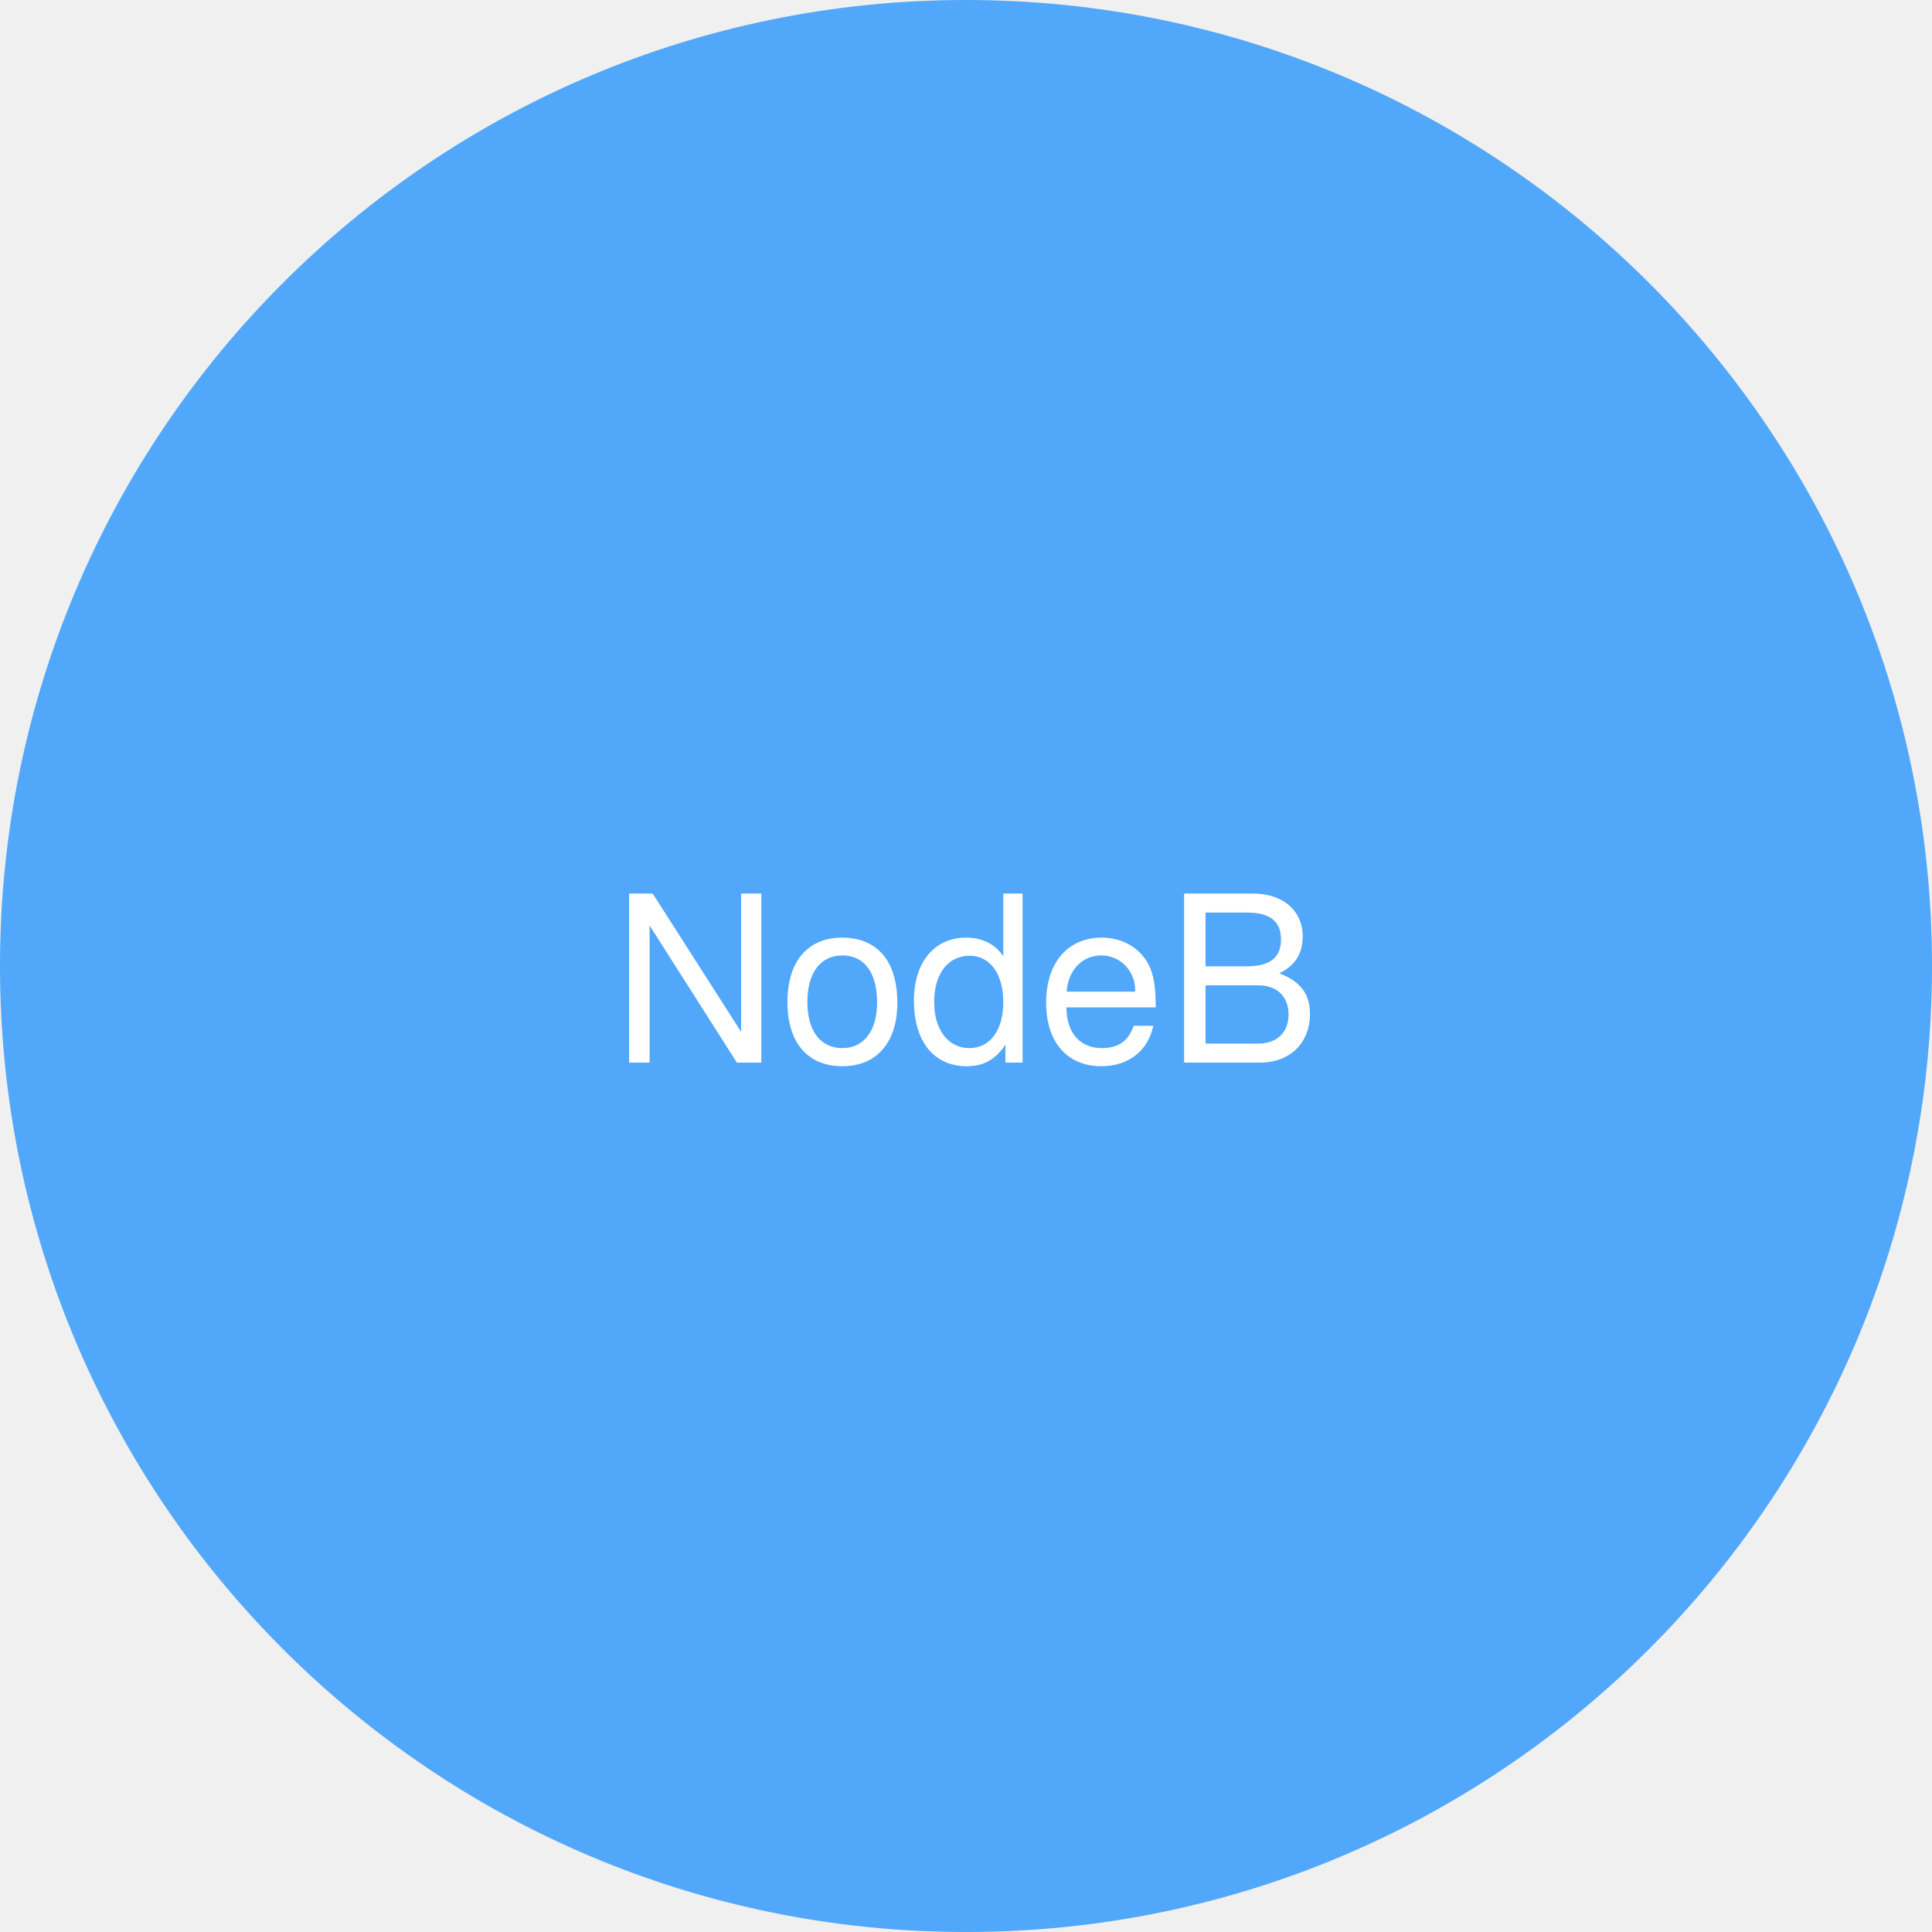
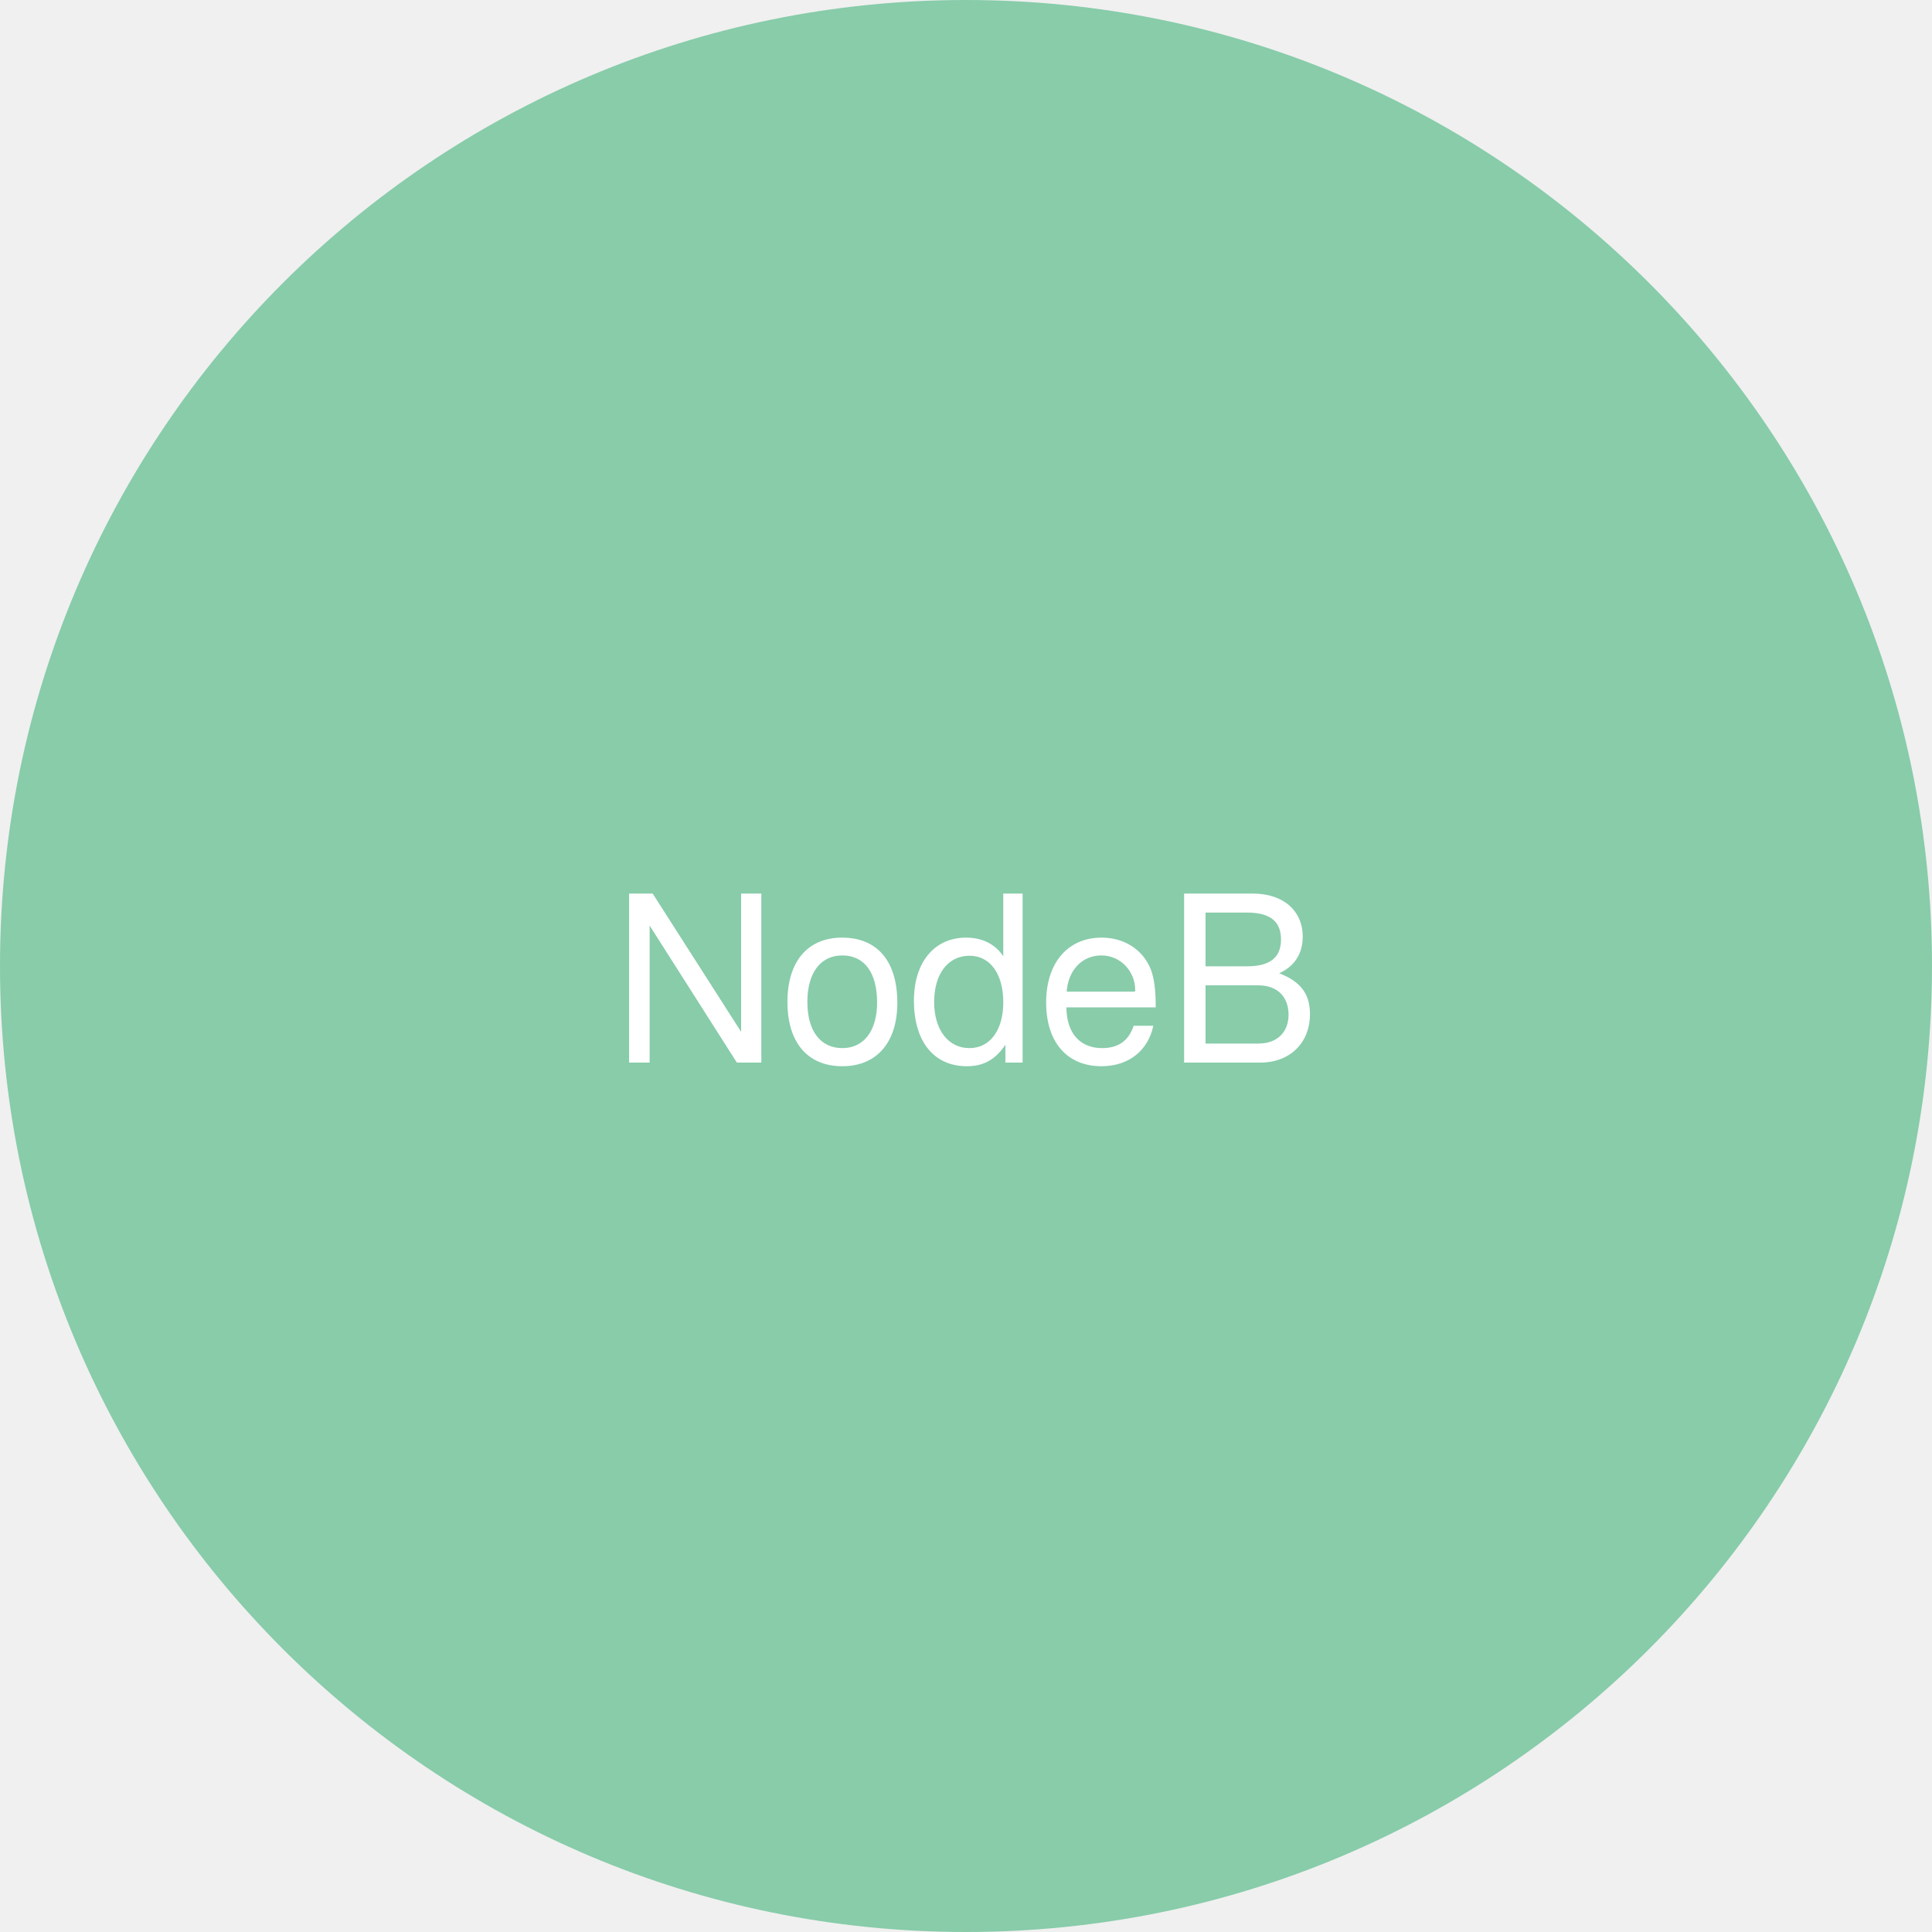
<svg xmlns="http://www.w3.org/2000/svg" version="1.1" width="100" height="100">
  <style>
    /*  */
    text {
      font-family: 'Helvetica Neue', sans-serif;
      font-weight: 300;
      fill: white;
    }
    circle.NodeB {
-       fill: #51A7F9;
+       fill: #88CCAA;
    }
    /*  */
  </style>
  <circle cx="50" cy="50" r="50" class="NodeB" />
  <text text-anchor="middle" x="50" y="55">NodeB</text>
</svg>
